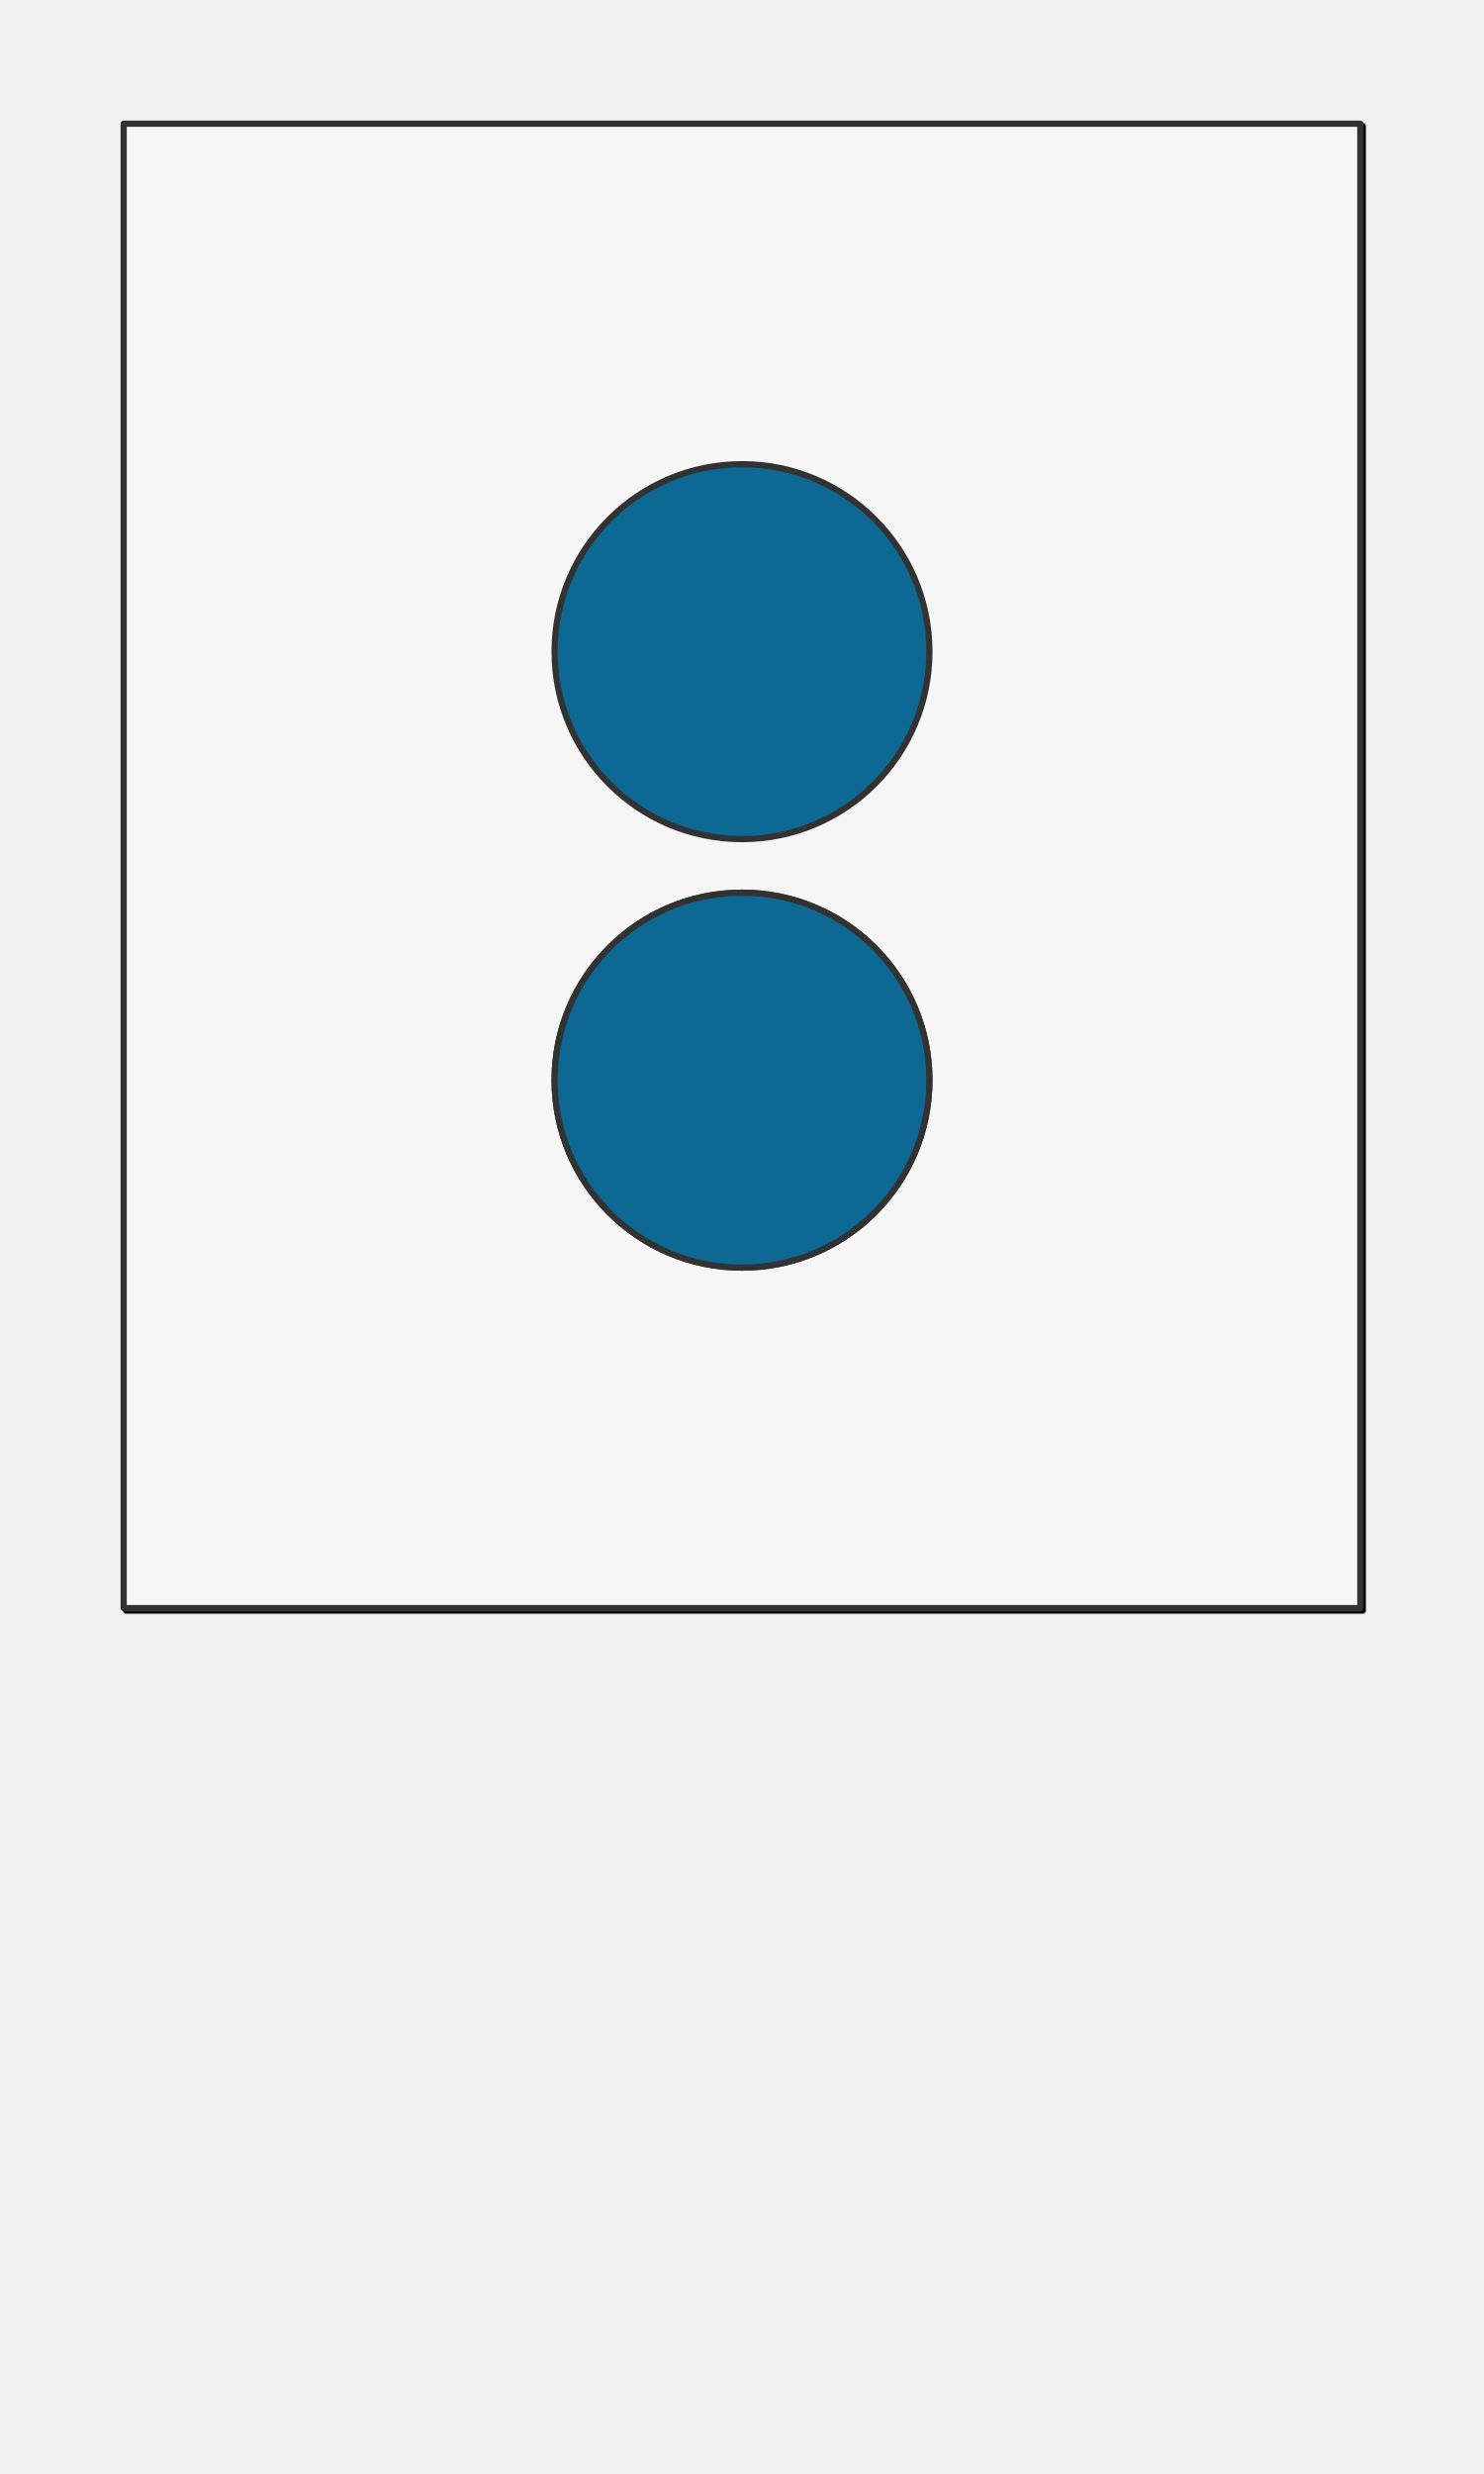
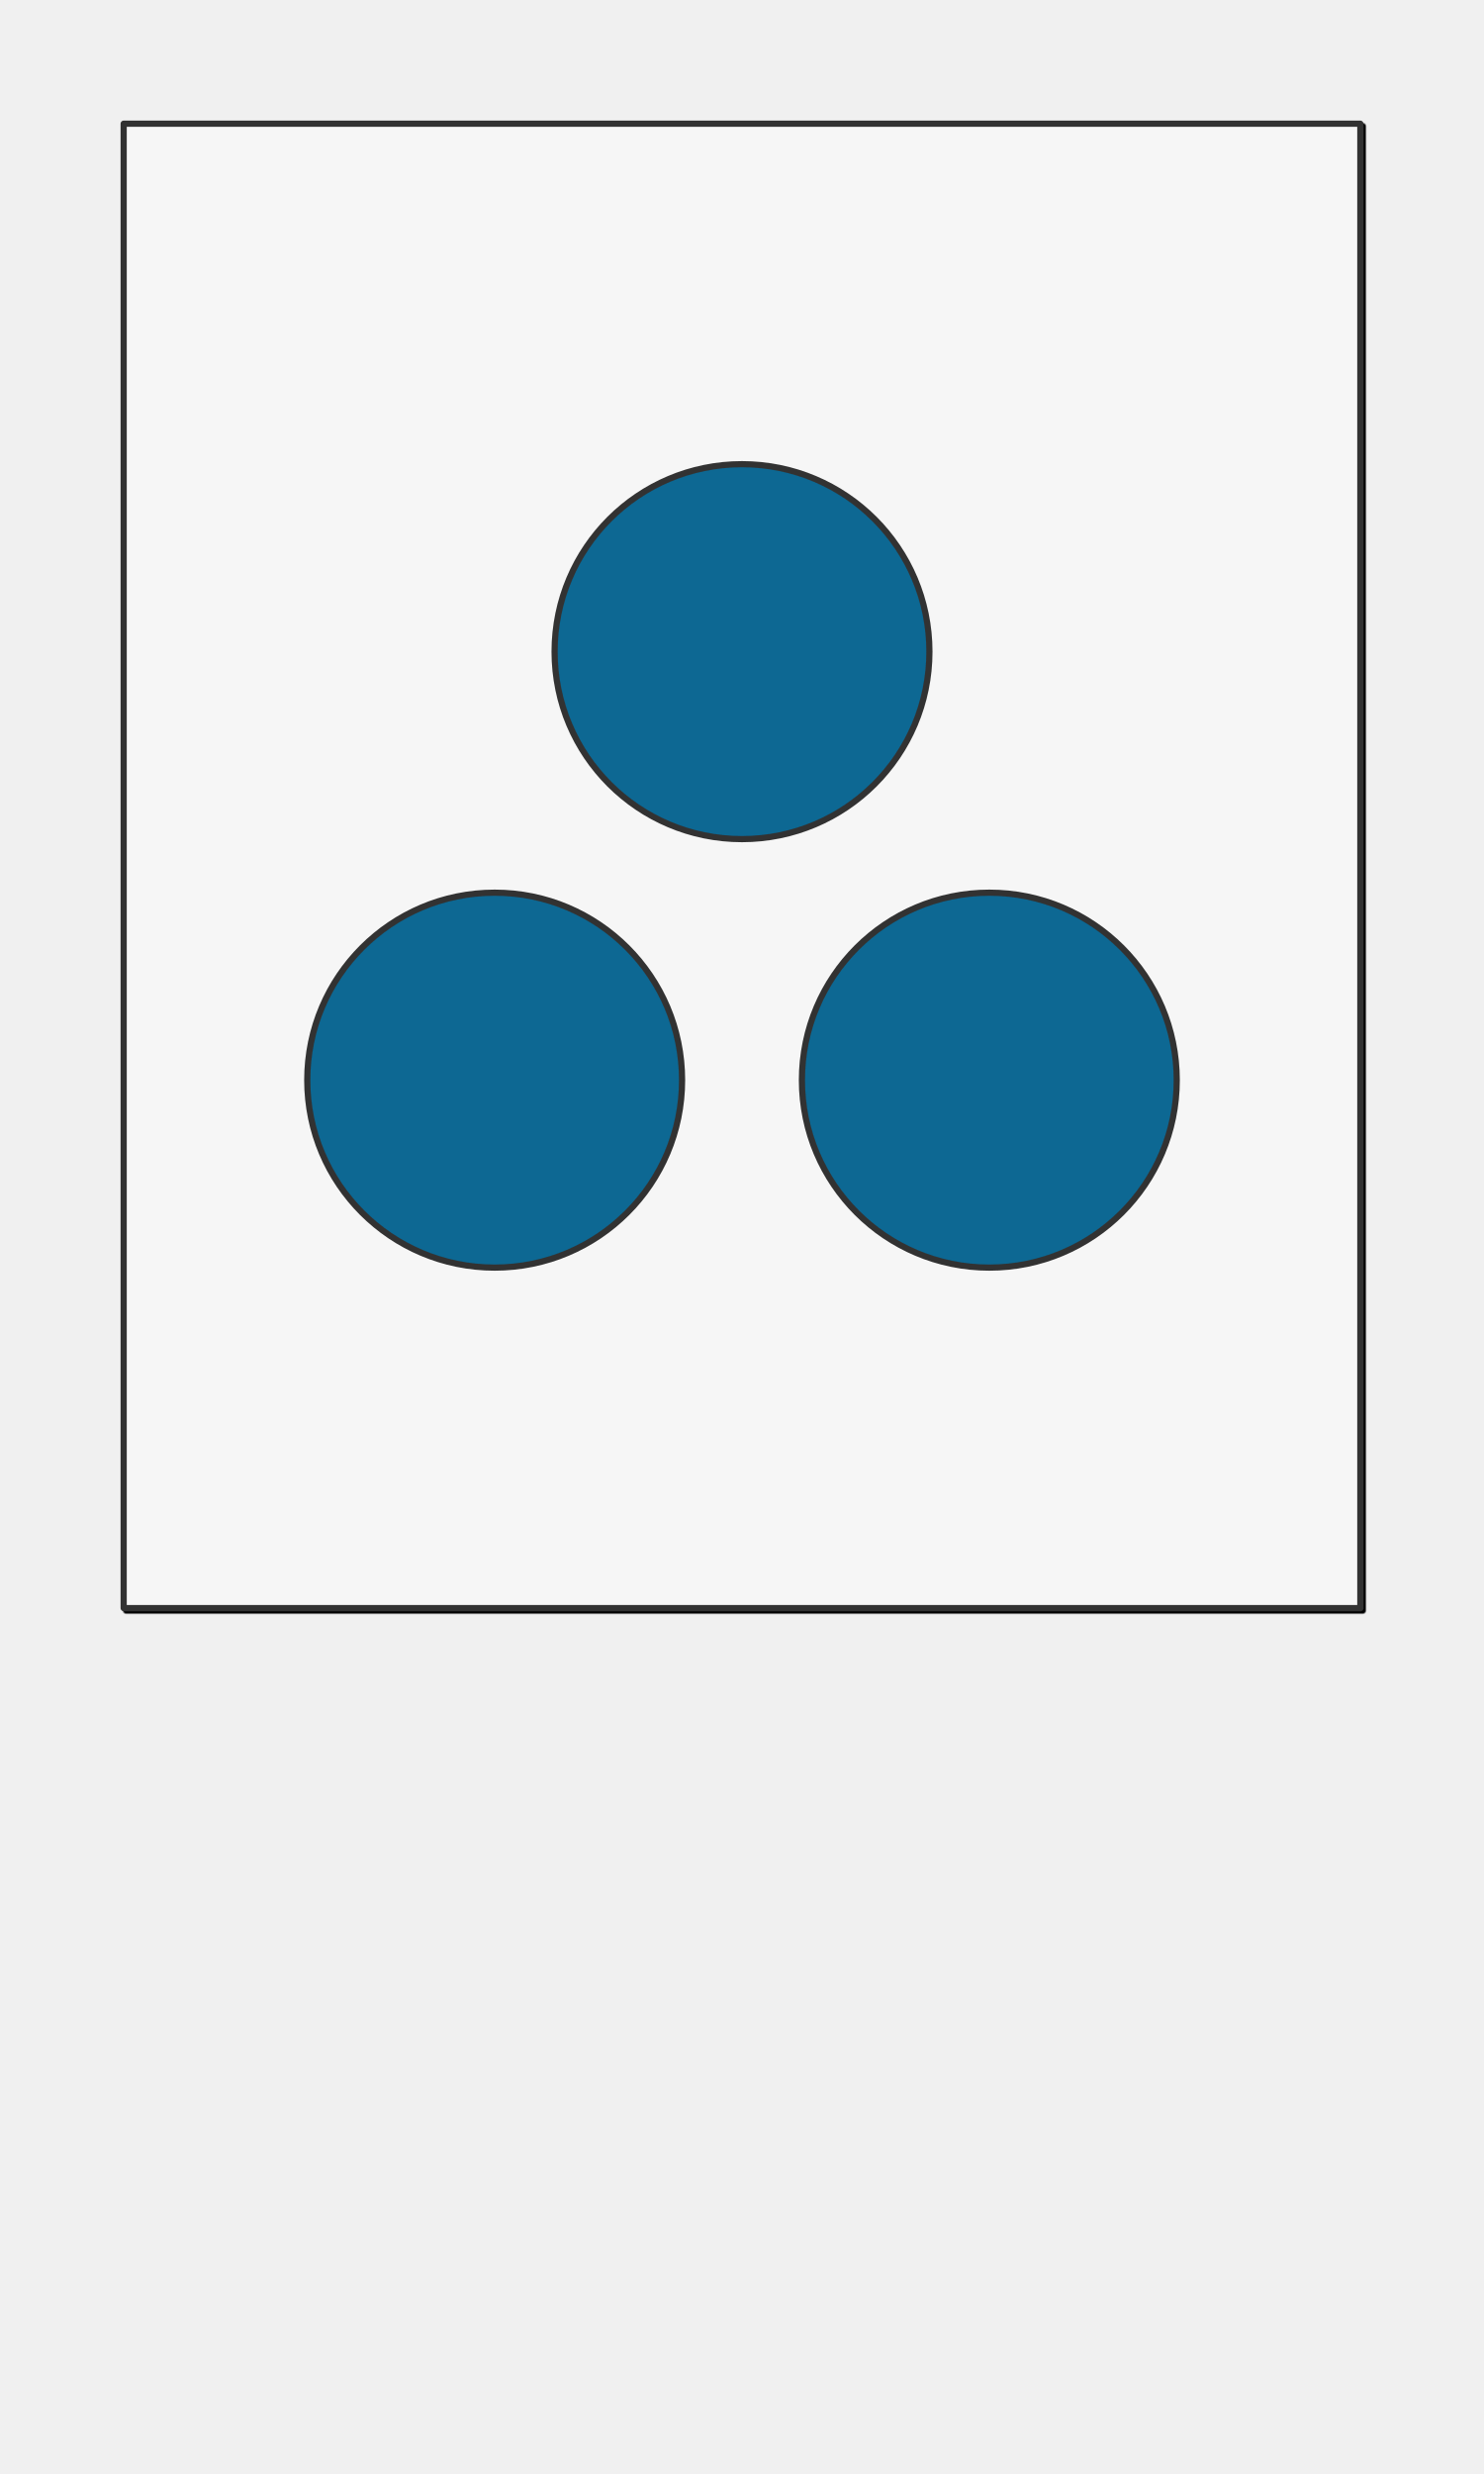
<svg xmlns="http://www.w3.org/2000/svg" preserveAspectRatio="xMidYMin slice" viewBox="0 0 120 200">
  <g filter="url(#a)" transform="translate(10 10)">
    <defs>
      <filter height="200%" id="a" width="200%" x="-20%" y="-20%">
        <feOffset dx=".2" dy=".2" in="SourceAlpha" result="offsetOut" />
        <feGaussianBlur in="offsetOut" result="blurOut" />
        <feBlend in2="blurOut" in="SourceGraphic" />
      </filter>
    </defs>
    <defs>
      <clipPath id="b">
        <path d="M0 0h100v120H0z" fill="#fff" />
      </clipPath>
    </defs>
    <g clip-path="url(#b)">
      <path d="M0 0h100v120H0z" fill="#f0f0f0" />
      <g style="pointer-events:visiblePainted;cursor:pointer">
        <path fill="#f6f6f6" d="M-500-500H600V600H-500z" />
        <defs>
          <clipPath id="c">
            <path d="M65.155 42.68a15.155 15.155 0 0 0-30.31 0 15.155 15.155 0 0 0 30.31 0z" fill="#fff" />
            <path d="M65.155 42.68a15.155 15.155 0 0 0-30.31 0 15.155 15.155 0 0 0 30.31 0z" fill="none" stroke-width=".1" stroke="#fff" />
          </clipPath>
        </defs>
        <g clip-path="url(#c)">
          <path fill="#0c6793" d="M-500-500H600V600H-500z" style="pointer-events:visiblePainted;cursor:pointer" />
        </g>
        <path d="M65.155 42.68a15.155 15.155 0 0 0-30.31 0 15.155 15.155 0 0 0 30.31 0z" fill="none" stroke-linecap="round" stroke-linejoin="round" stroke-width=".5" stroke="#333" />
        <defs>
          <clipPath id="d">
-             <path d="M65.155 77.32a15.155 15.155 0 0 0-30.31 0 15.155 15.155 0 0 0 30.31 0z" fill="#fff" />
-             <path d="M65.155 77.32a15.155 15.155 0 0 0-30.31 0 15.155 15.155 0 0 0 30.31 0z" fill="none" stroke-width=".1" stroke="#fff" />
+             <path d="M45.155 77.32a15.155 15.155 0 0 0-30.31 0 15.155 15.155 0 0 0 30.31 0z" fill="#fff" />
+             <path d="M45.155 77.32a15.155 15.155 0 0 0-30.31 0 15.155 15.155 0 0 0 30.31 0z" fill="none" stroke-width=".1" stroke="#fff" />
          </clipPath>
        </defs>
        <g clip-path="url(#d)">
          <path fill="#0c6793" d="M-500-500H600V600H-500z" style="pointer-events:visiblePainted;cursor:pointer" />
        </g>
-         <path d="M65.155 77.32a15.155 15.155 0 0 0-30.31 0 15.155 15.155 0 0 0 30.31 0z" fill="none" stroke-linecap="round" stroke-linejoin="round" stroke-width=".5" stroke="#333" />
+         <path d="M45.155 77.32a15.155 15.155 0 0 0-30.31 0 15.155 15.155 0 0 0 30.31 0z" fill="none" stroke-linecap="round" stroke-linejoin="round" stroke-width=".5" stroke="#333" />
        <defs>
          <clipPath id="e">
-             <path d="M65.155 77.32a15.155 15.155 0 0 0-30.31 0 15.155 15.155 0 0 0 30.31 0z" fill="#fff" />
-             <path d="M65.155 77.32a15.155 15.155 0 0 0-30.31 0 15.155 15.155 0 0 0 30.31 0z" fill="none" stroke-width=".1" stroke="#fff" />
+             <path d="M85.155 77.32a15.155 15.155 0 0 0-30.31 0 15.155 15.155 0 0 0 30.31 0z" fill="#fff" />
+             <path d="M85.155 77.32a15.155 15.155 0 0 0-30.31 0 15.155 15.155 0 0 0 30.31 0z" fill="none" stroke-width=".1" stroke="#fff" />
          </clipPath>
        </defs>
        <g clip-path="url(#e)">
          <path fill="#0c6793" d="M-500-500H600V600H-500z" style="pointer-events:visiblePainted;cursor:pointer" />
        </g>
-         <path d="M65.155 77.32a15.155 15.155 0 0 0-30.31 0 15.155 15.155 0 0 0 30.31 0z" fill="none" stroke-linecap="round" stroke-linejoin="round" stroke-width=".5" stroke="#333" />
+         <path d="M85.155 77.32a15.155 15.155 0 0 0-30.31 0 15.155 15.155 0 0 0 30.31 0z" fill="none" stroke-linecap="round" stroke-linejoin="round" stroke-width=".5" stroke="#333" />
      </g>
    </g>
    <path d="M0 0h100v120H0z" fill="none" stroke-linecap="round" stroke-linejoin="round" stroke-width=".5" stroke="#333" />
  </g>
</svg>
